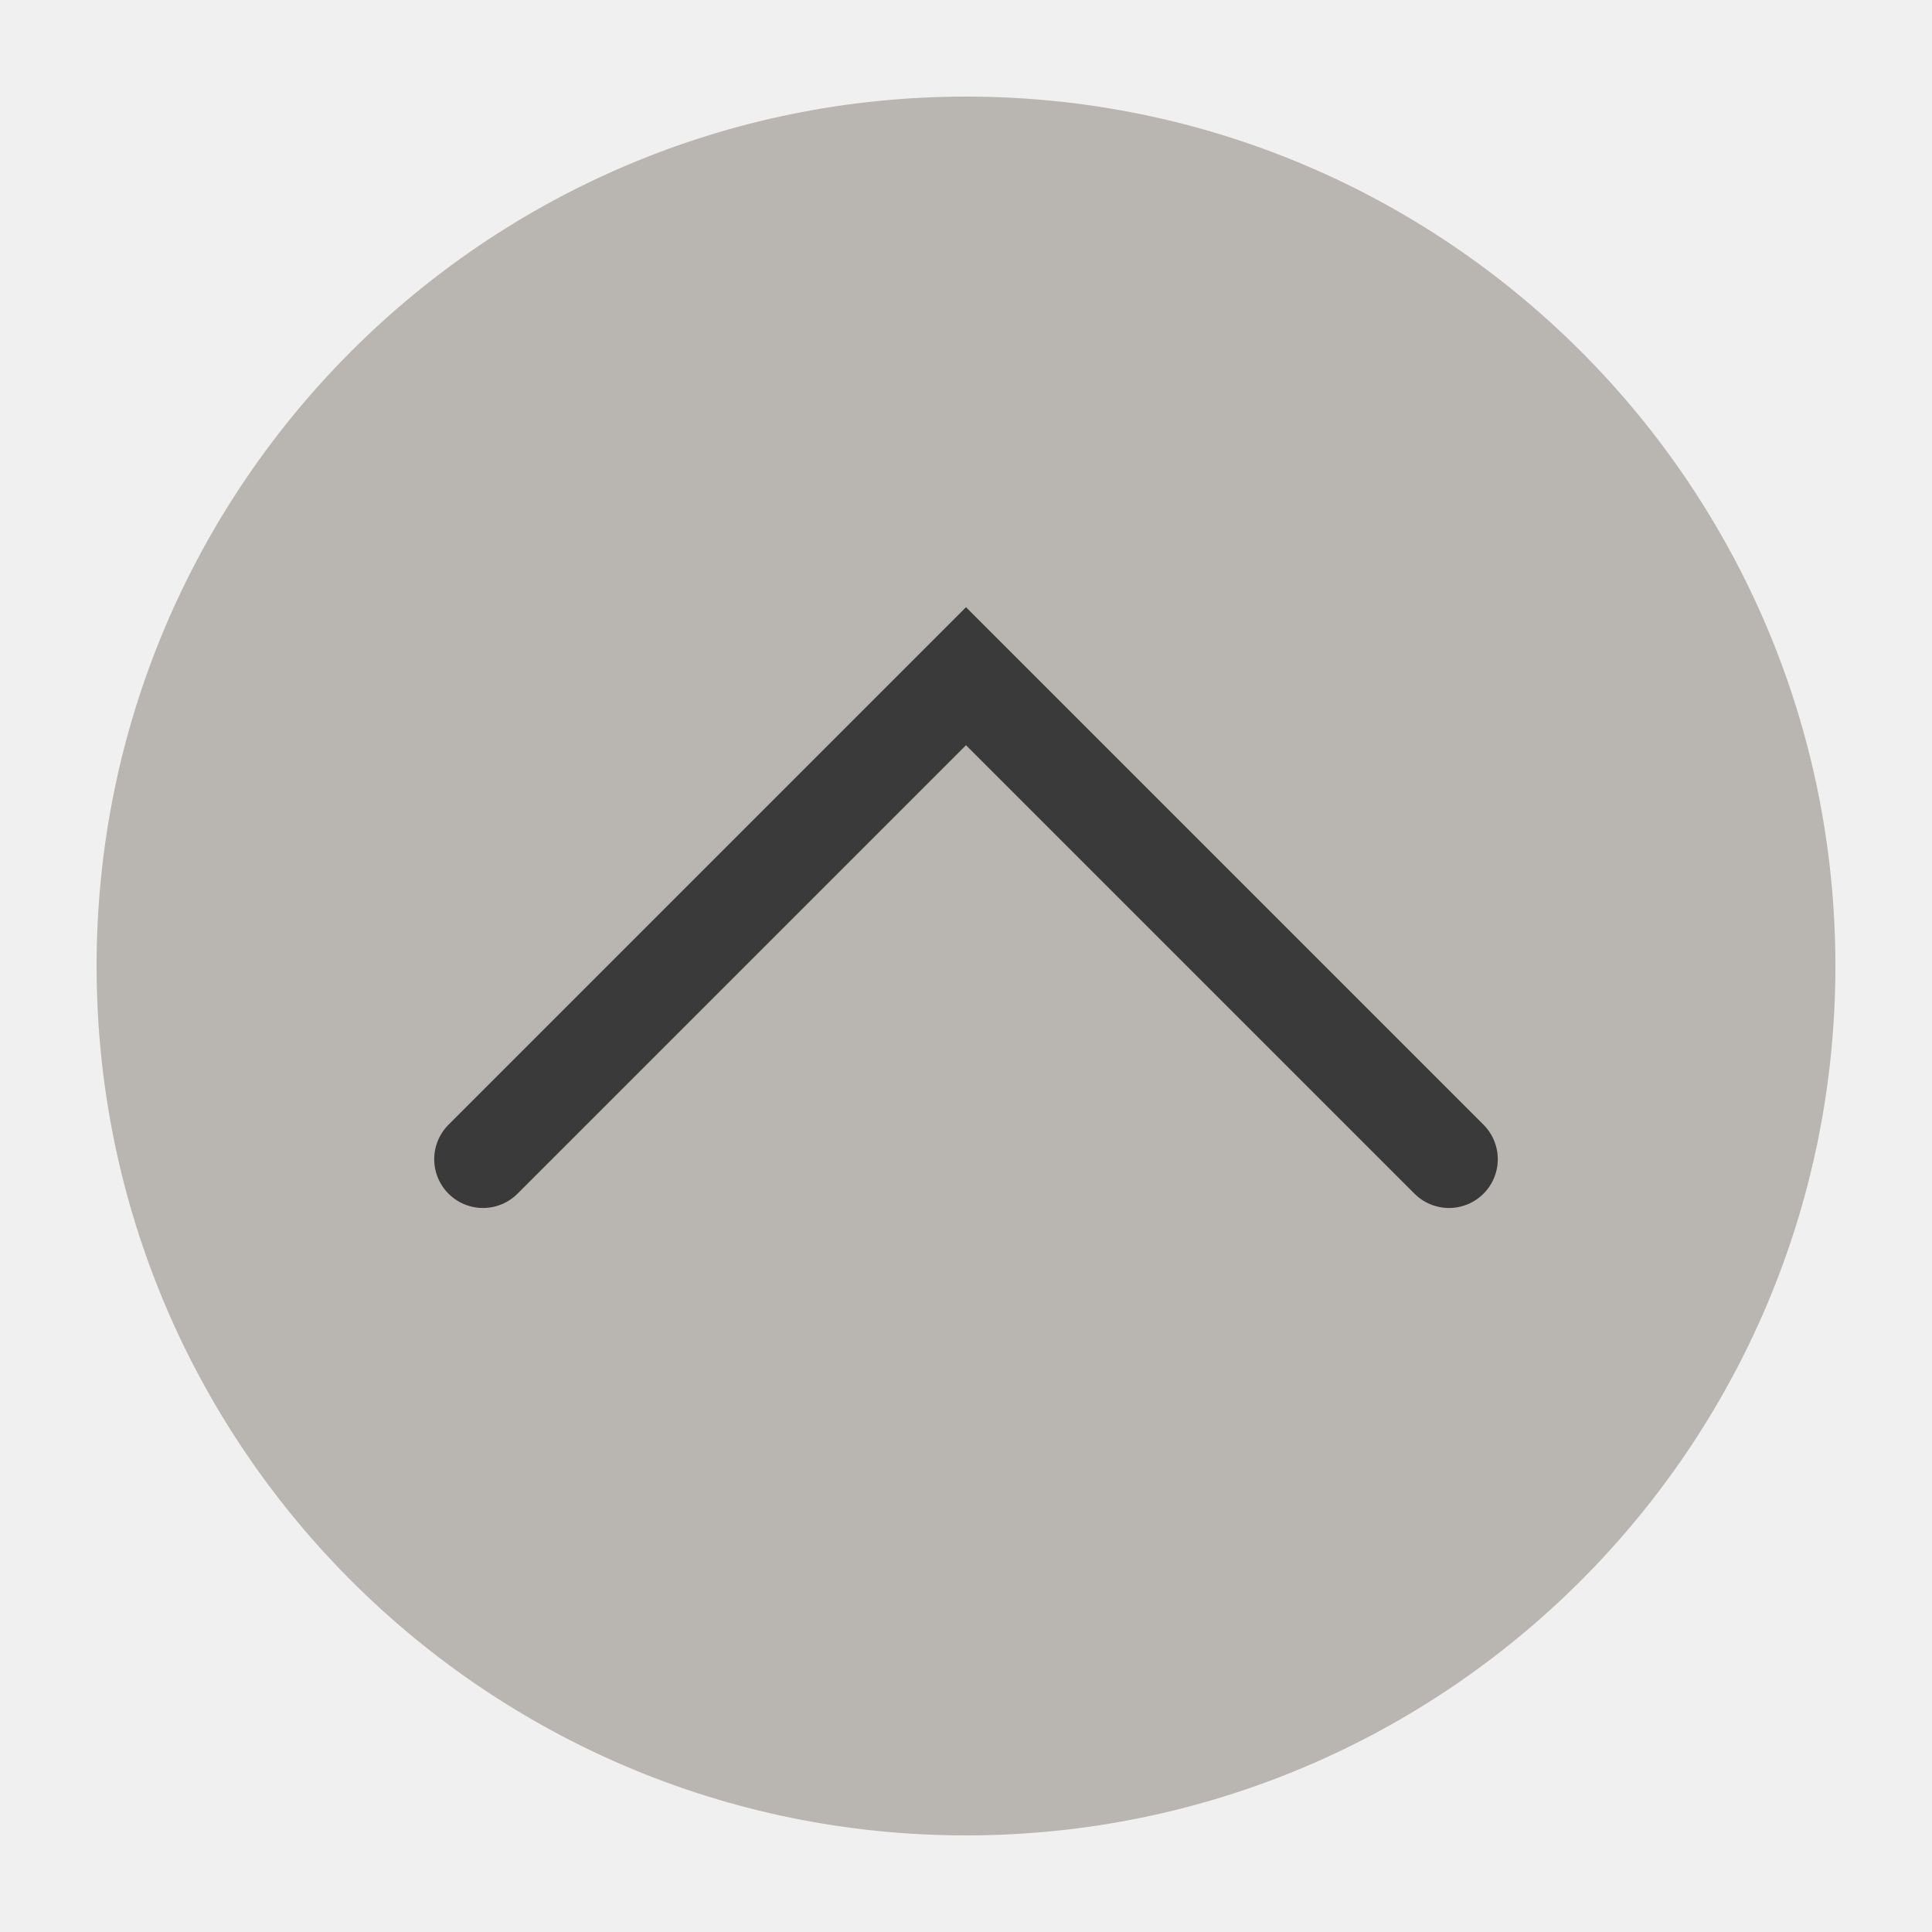
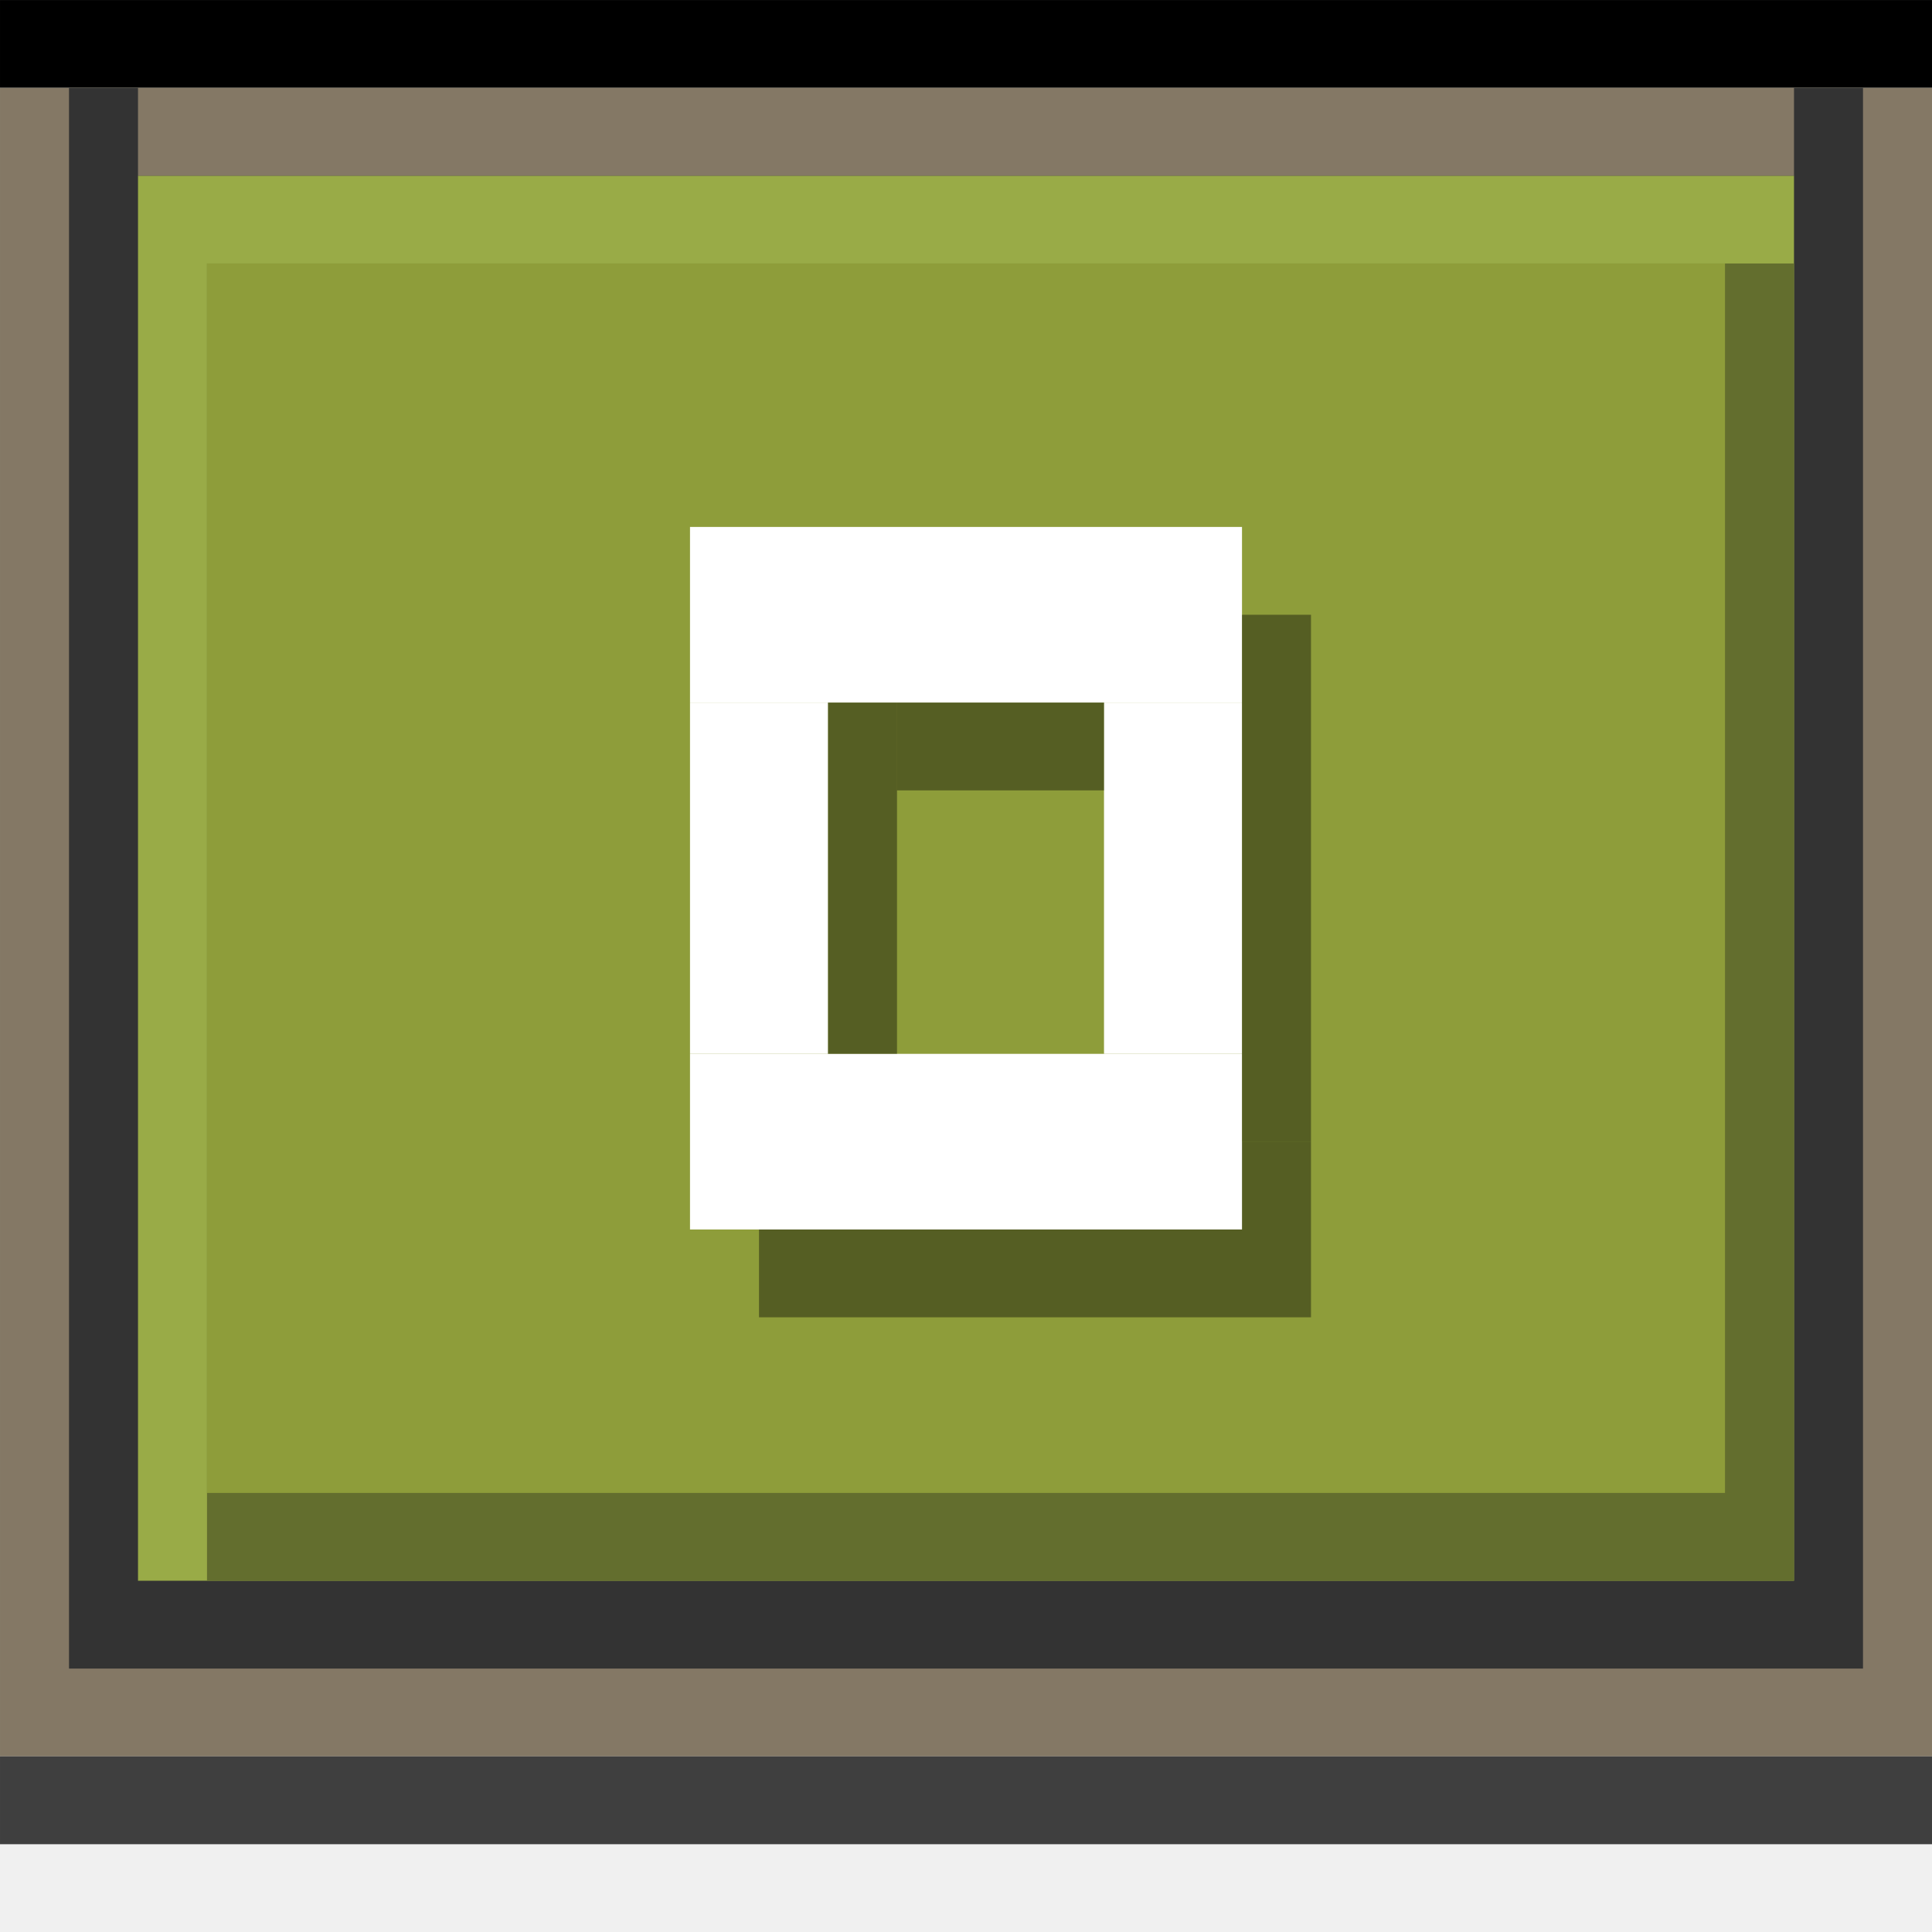
<svg xmlns="http://www.w3.org/2000/svg" viewBox="0 0 50 50" version="1.2" baseProfile="tiny">
  <defs>
</defs>
  <g fill="none" stroke="black" stroke-width="1" fill-rule="evenodd" stroke-linecap="square" stroke-linejoin="bevel">
-     <g fill="none" stroke="#000000" stroke-opacity="1" stroke-width="1" stroke-linecap="square" stroke-linejoin="bevel" transform="matrix(1,0,0,1,0,0)" font-family="Sans Serif" font-size="9" font-weight="400" font-style="normal">
+     <g fill="none" stroke="#000000" stroke-opacity="1" stroke-width="1" stroke-linecap="square" stroke-linejoin="bevel" transform="matrix(1,0,0,1,0,0)" font-family="Noto Sans" font-size="10" font-weight="400" font-style="normal">
</g>
-     <g fill="#b9b5b0" fill-opacity="1" stroke="none" transform="matrix(2.5,0,0,2.5,2.5,2.5)" font-family="Sans Serif" font-size="9" font-weight="400" font-style="normal">
-       <circle cx="9" cy="9" r="9" />
+     <g fill="#000000" fill-opacity="1" stroke="none" transform="matrix(1.78571,0,0,2.27273,126.157,-680.091)" font-family="Noto Sans" font-size="10" font-weight="400" font-style="normal">
+       <rect x="-70.648" y="299.24" width="28" height="1" />
    </g>
-     <g fill="none" stroke="#3a3a3a" stroke-opacity="1" stroke-width="1.01" stroke-linecap="round" stroke-linejoin="miter" stroke-miterlimit="2" transform="matrix(2.5,0,0,2.5,2.5,2.5)" font-family="Sans Serif" font-size="9" font-weight="400" font-style="normal">
-       <polyline fill="none" vector-effect="none" points="4,11 9,6 14,11 " />
+     <g fill="#847865" fill-opacity="1" stroke="none" transform="matrix(1.78571,0,0,2.27273,126.157,-680.091)" font-family="Noto Sans" font-size="10" font-weight="400" font-style="normal">
+       <rect x="-70.648" y="300.24" width="28" height="19" />
    </g>
-     <g fill="none" stroke="#000000" stroke-opacity="1" stroke-width="1" stroke-linecap="square" stroke-linejoin="bevel" transform="matrix(1,0,0,1,0,0)" font-family="Sans Serif" font-size="9" font-weight="400" font-style="normal">
+     <g fill="#3f3f3f" fill-opacity="1" stroke="none" transform="matrix(1.78571,0,0,2.27273,126.157,-680.091)" font-family="Noto Sans" font-size="10" font-weight="400" font-style="normal">
+       <rect x="-70.648" y="319.24" width="28" height="1" />
+     </g>
+     <g fill="#333333" fill-opacity="1" stroke="none" transform="matrix(1.78571,0,0,2.27273,126.157,-680.091)" font-family="Noto Sans" font-size="10" font-weight="400" font-style="normal">
+       <rect x="-69.648" y="300.24" width="26" height="18" />
+     </g>
+     <g fill="#99ab47" fill-opacity="1" stroke="none" transform="matrix(1.78571,0,0,2.27273,126.157,-680.091)" font-family="Noto Sans" font-size="10" font-weight="400" font-style="normal">
+       <rect x="-68.648" y="301.24" width="24" height="16" />
+     </g>
+     <g fill="#847865" fill-opacity="1" stroke="none" transform="matrix(1.78571,0,0,2.27273,126.157,-680.091)" font-family="Noto Sans" font-size="10" font-weight="400" font-style="normal">
+       <rect x="-68.648" y="300.24" width="24" height="1" />
+     </g>
+     <g fill="#636e2e" fill-opacity="1" stroke="none" transform="matrix(1.78571,0,0,2.27273,126.157,-680.091)" font-family="Noto Sans" font-size="10" font-weight="400" font-style="normal">
+       <rect x="-67.648" y="302.24" width="23" height="15" />
+     </g>
+     <g fill="#8e9d3a" fill-opacity="1" stroke="none" transform="matrix(1.78571,0,0,2.27273,126.157,-680.091)" font-family="Noto Sans" font-size="10" font-weight="400" font-style="normal">
+       <rect x="-67.648" y="302.24" width="22" height="14" />
+     </g>
+     <g fill="#000000" fill-opacity="1" stroke="none" transform="matrix(1.78571,0,0,2.27273,126.157,-680.091)" font-family="Noto Sans" font-size="10" font-weight="400" font-style="normal" opacity="0.4">
+       <rect x="-59.648" y="312.24" width="8" height="2" />
+     </g>
+     <g fill="#ffffff" fill-opacity="1" stroke="none" transform="matrix(1.78571,0,0,2.27273,126.157,-680.091)" font-family="Noto Sans" font-size="10" font-weight="400" font-style="normal">
+       <rect x="-60.648" y="311.24" width="8" height="2" />
+     </g>
+     <g fill="#ffffff" fill-opacity="1" stroke="none" transform="matrix(1.78571,0,0,2.27273,126.157,-680.091)" font-family="Noto Sans" font-size="10" font-weight="400" font-style="normal">
+       <rect x="-60.648" y="305.24" width="8" height="2" />
+     </g>
+     <g fill="#ffffff" fill-opacity="1" stroke="none" transform="matrix(1.78571,0,0,2.27273,126.157,-680.091)" font-family="Noto Sans" font-size="10" font-weight="400" font-style="normal">
+       <rect x="-60.648" y="307.24" width="2" height="4" />
+     </g>
+     <g fill="#ffffff" fill-opacity="1" stroke="none" transform="matrix(1.78571,0,0,2.27273,126.157,-680.091)" font-family="Noto Sans" font-size="10" font-weight="400" font-style="normal">
+       <rect x="-54.648" y="307.24" width="2" height="4" />
+     </g>
+     <g fill="#000000" fill-opacity="1" stroke="none" transform="matrix(1.78571,0,0,2.27273,126.157,-680.091)" font-family="Noto Sans" font-size="10" font-weight="400" font-style="normal" opacity="0.4">
+       <rect x="-52.648" y="306.24" width="1" height="6" />
+     </g>
+     <g fill="#000000" fill-opacity="1" stroke="none" transform="matrix(1.78571,0,0,2.27273,126.157,-680.091)" font-family="Noto Sans" font-size="10" font-weight="400" font-style="normal" opacity="0.4">
+       <rect x="-58.648" y="307.24" width="1" height="4" />
+     </g>
+     <g fill="#000000" fill-opacity="1" stroke="none" transform="matrix(1.78571,0,0,2.27273,126.157,-680.091)" font-family="Noto Sans" font-size="10" font-weight="400" font-style="normal" opacity="0.4">
+       <rect x="-57.648" y="307.24" width="3" height="1" />
+     </g>
+     <g fill="none" stroke="#000000" stroke-opacity="1" stroke-width="1" stroke-linecap="square" stroke-linejoin="bevel" transform="matrix(1,0,0,1,0,0)" font-family="Noto Sans" font-size="10" font-weight="400" font-style="normal">
</g>
  </g>
</svg>
